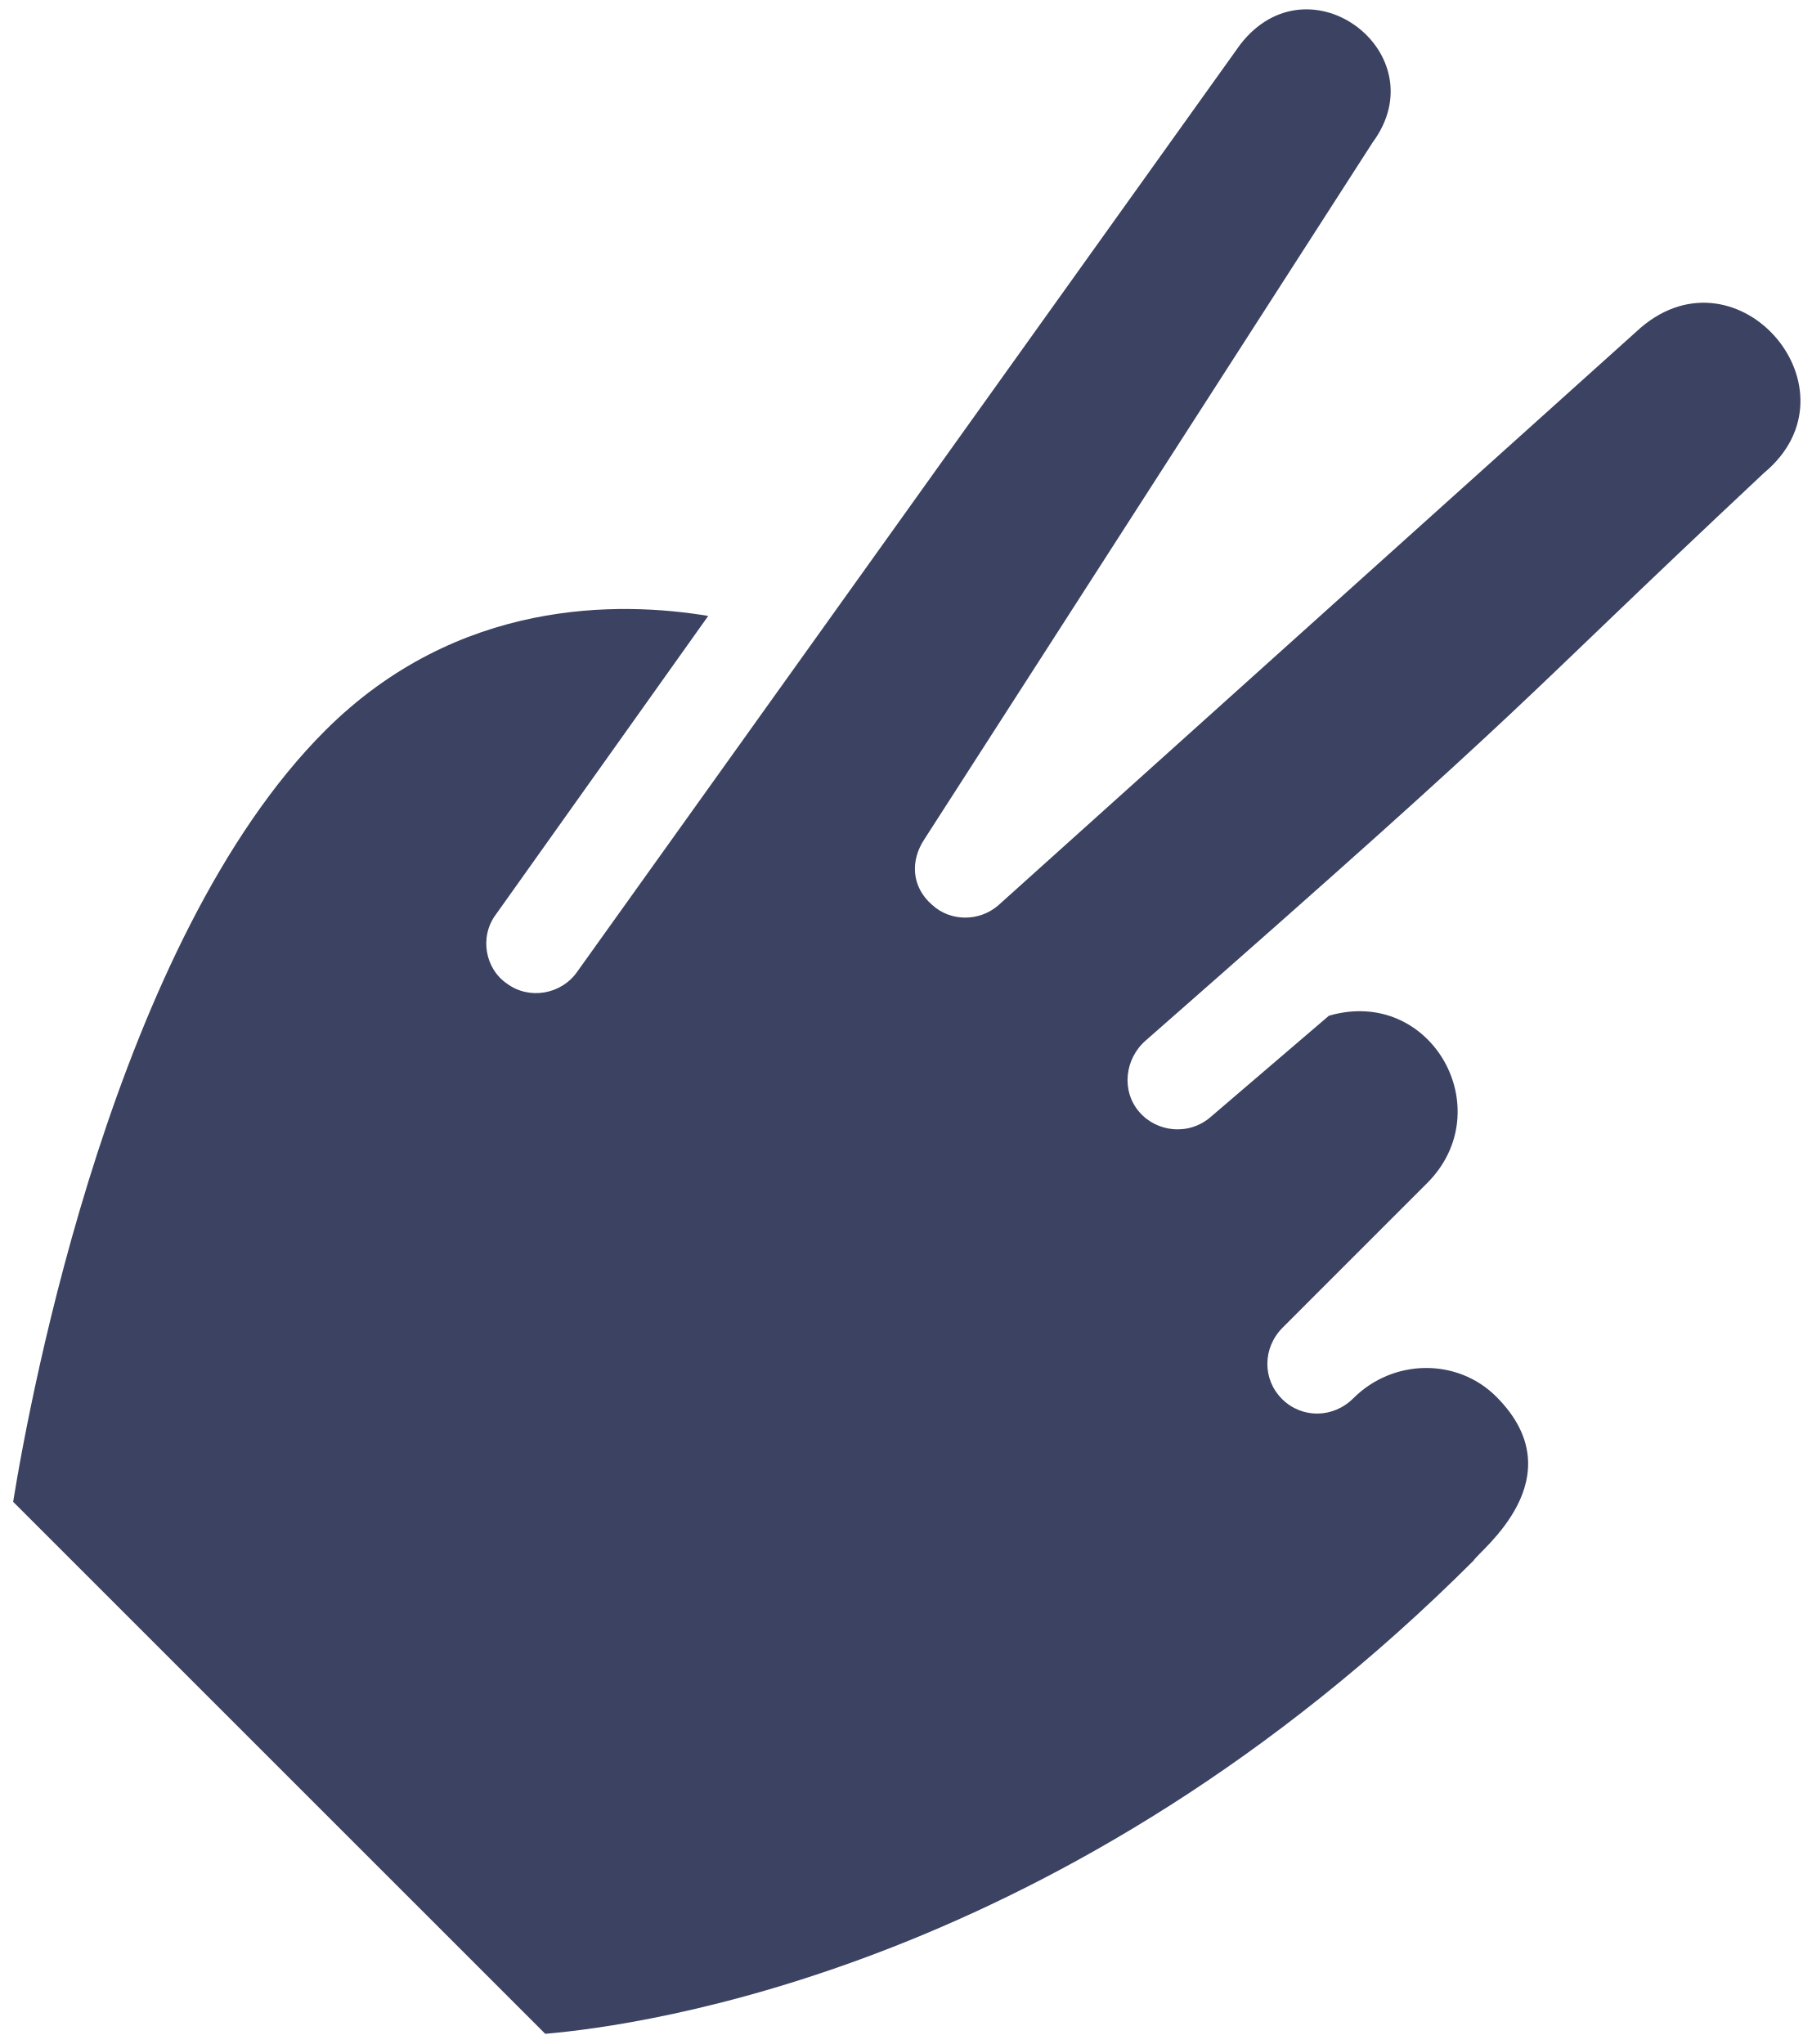
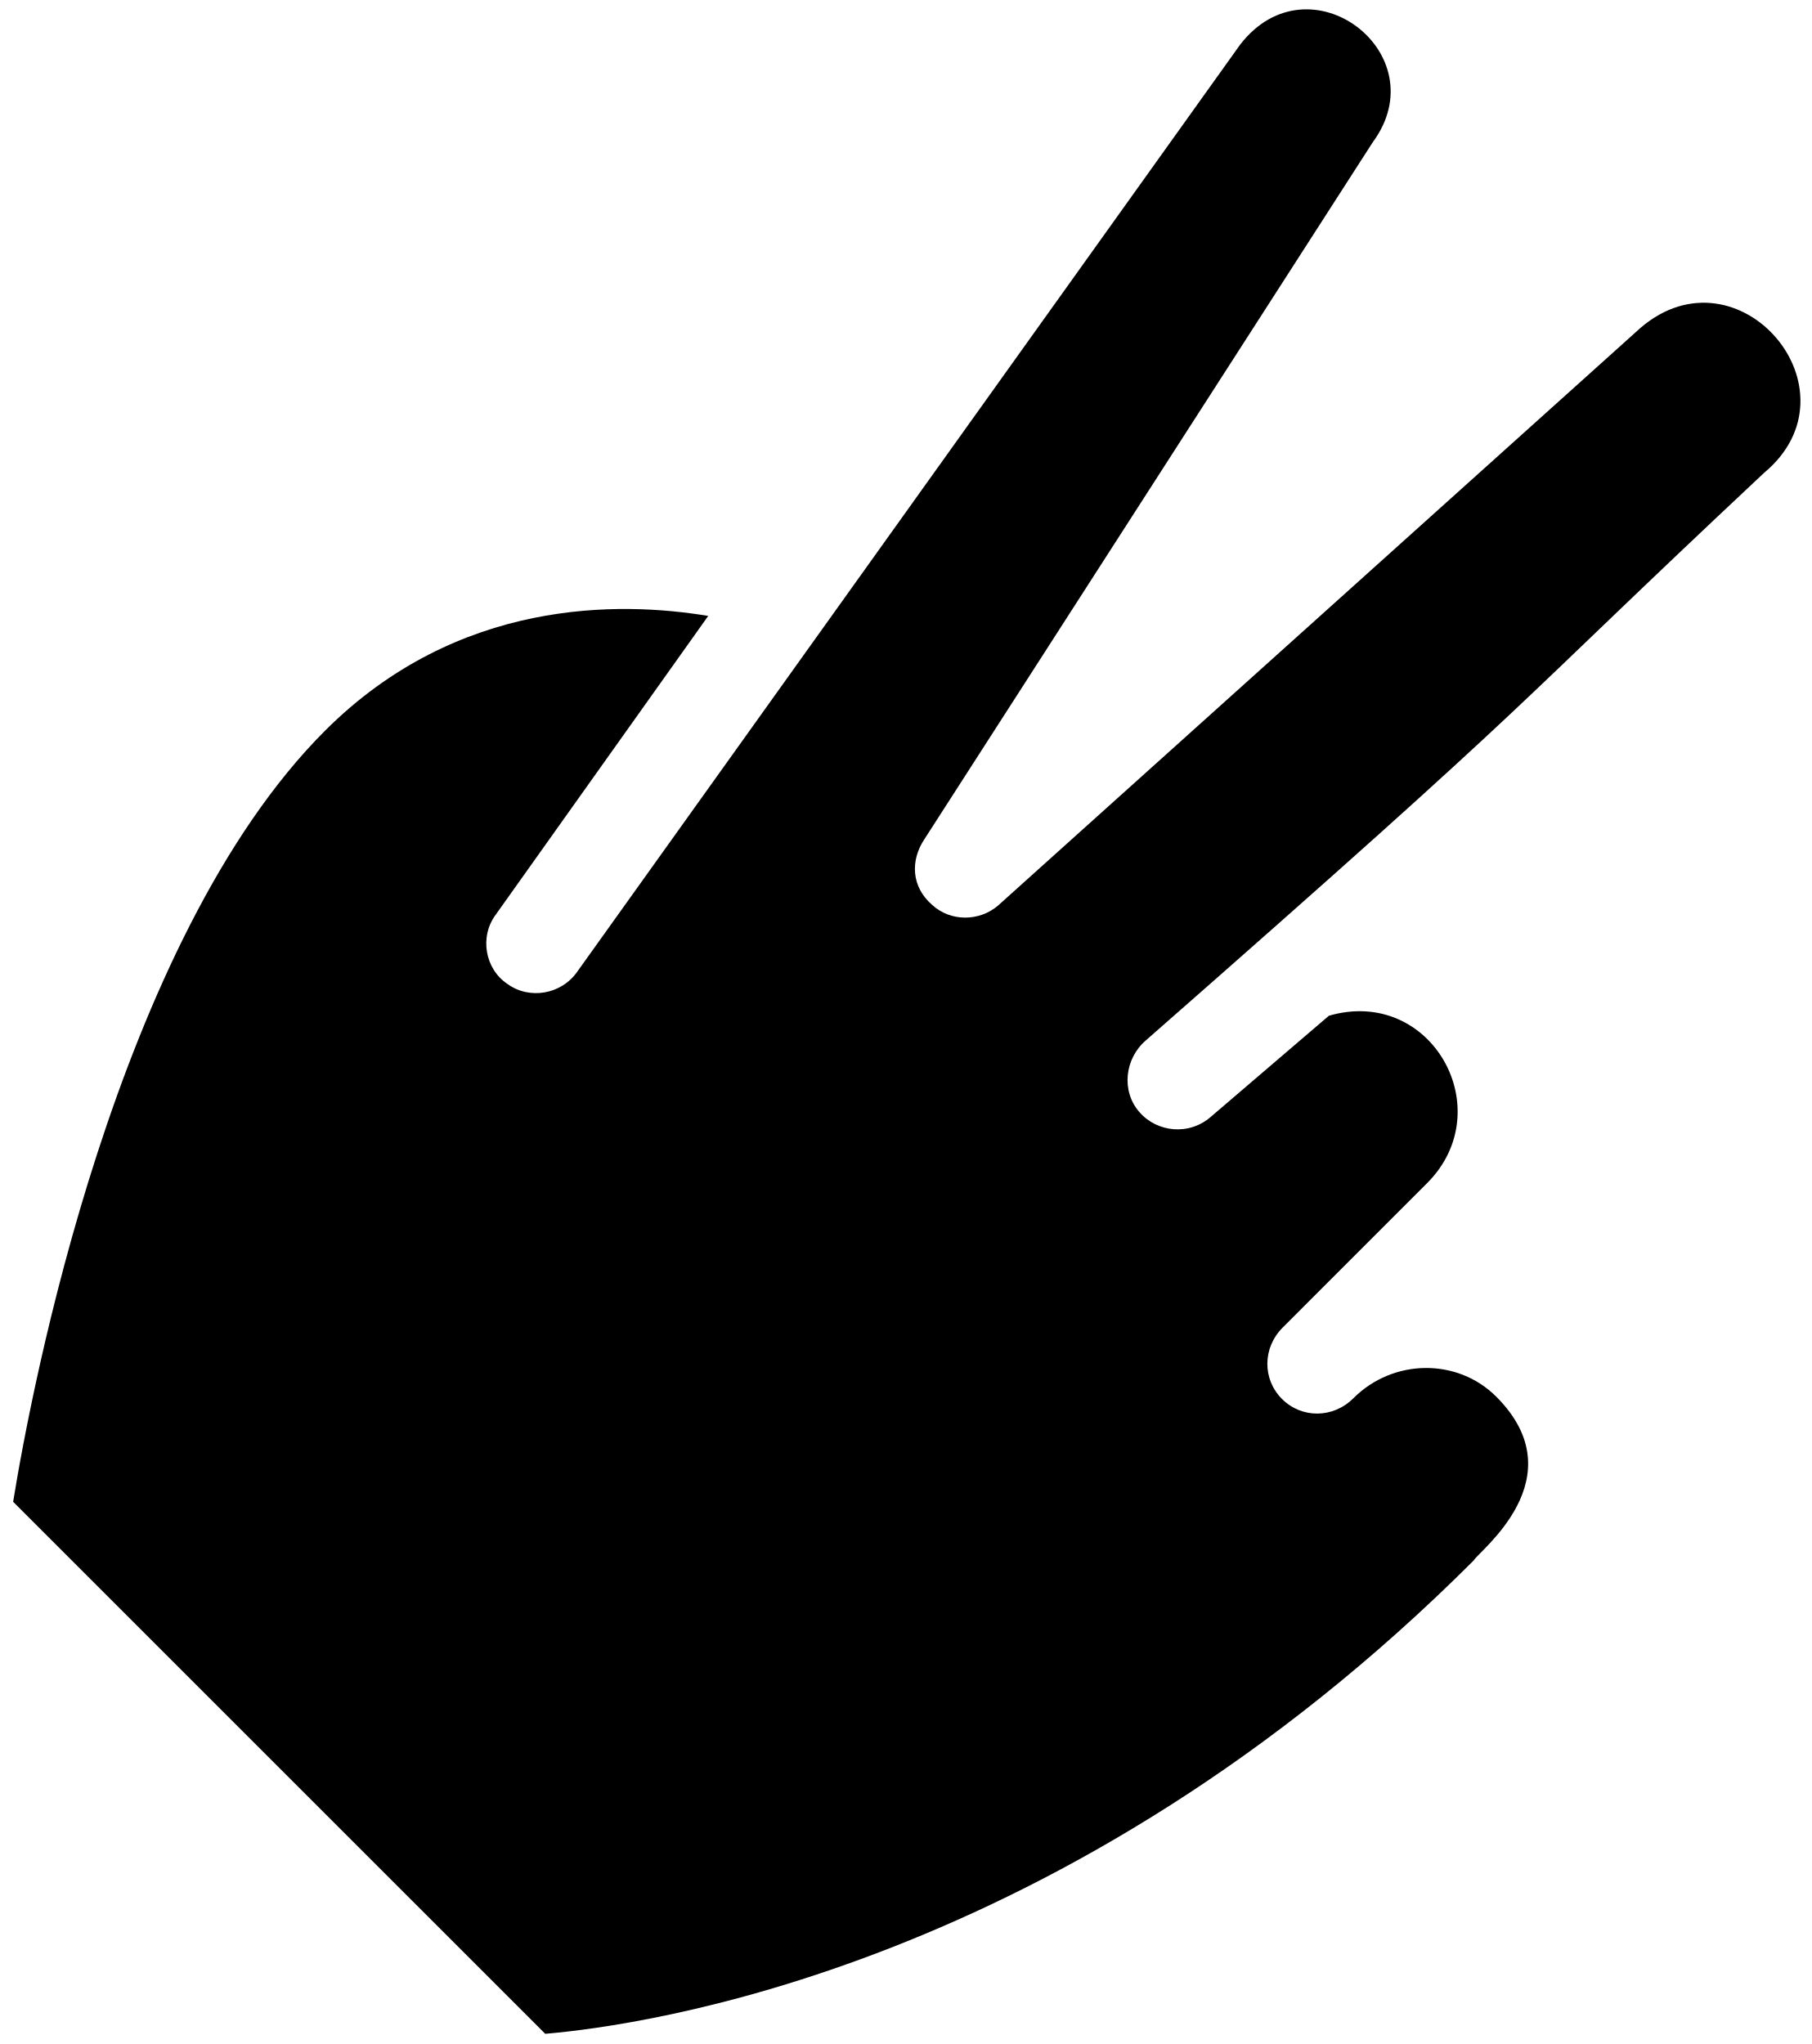
<svg xmlns="http://www.w3.org/2000/svg" width="70" height="79" viewBox="0 0 70 79" fill="none">
-   <path d="M19.16 35.349L27.369 23.806C23.957 23.238 17.691 23.111 12.558 28.244C4.468 36.335 1.191 53.813 0.508 58.044L21.071 78.606C24.772 78.289 41.161 76.101 56.954 60.309C57.121 59.968 60.968 57.126 57.823 53.98C56.322 52.479 53.837 52.507 52.303 54.041C51.523 54.822 50.308 54.833 49.543 54.069C48.779 53.304 48.79 52.09 49.571 51.309L55.151 45.728C57.987 42.892 55.314 38.108 51.356 39.258L46.788 43.169C45.953 43.896 44.713 43.77 44.028 42.977C43.319 42.157 43.47 40.915 44.277 40.215C60.235 26.213 57.906 27.9 68.173 18.276C72.009 15.082 67.183 9.433 63.403 12.668L38.566 35.003C37.843 35.618 36.736 35.63 36.025 34.975C35.204 34.266 35.185 33.245 35.722 32.438L53.046 5.505C55.579 2.076 50.595 -1.733 47.927 1.724L22.312 37.55C21.694 38.443 20.449 38.648 19.601 38.023C18.75 37.452 18.517 36.212 19.16 35.349Z" fill="#3B4262" />
+   <path d="M19.16 35.349L27.369 23.806C23.957 23.238 17.691 23.111 12.558 28.244C4.468 36.335 1.191 53.813 0.508 58.044L21.071 78.606C24.772 78.289 41.161 76.101 56.954 60.309C57.121 59.968 60.968 57.126 57.823 53.98C56.322 52.479 53.837 52.507 52.303 54.041C51.523 54.822 50.308 54.833 49.543 54.069C48.779 53.304 48.79 52.09 49.571 51.309L55.151 45.728C57.987 42.892 55.314 38.108 51.356 39.258L46.788 43.169C45.953 43.896 44.713 43.77 44.028 42.977C43.319 42.157 43.47 40.915 44.277 40.215C60.235 26.213 57.906 27.9 68.173 18.276C72.009 15.082 67.183 9.433 63.403 12.668L38.566 35.003C37.843 35.618 36.736 35.63 36.025 34.975C35.204 34.266 35.185 33.245 35.722 32.438L53.046 5.505C55.579 2.076 50.595 -1.733 47.927 1.724L22.312 37.55C21.694 38.443 20.449 38.648 19.601 38.023C18.75 37.452 18.517 36.212 19.16 35.349Z" fill="currentColor" />
</svg>
